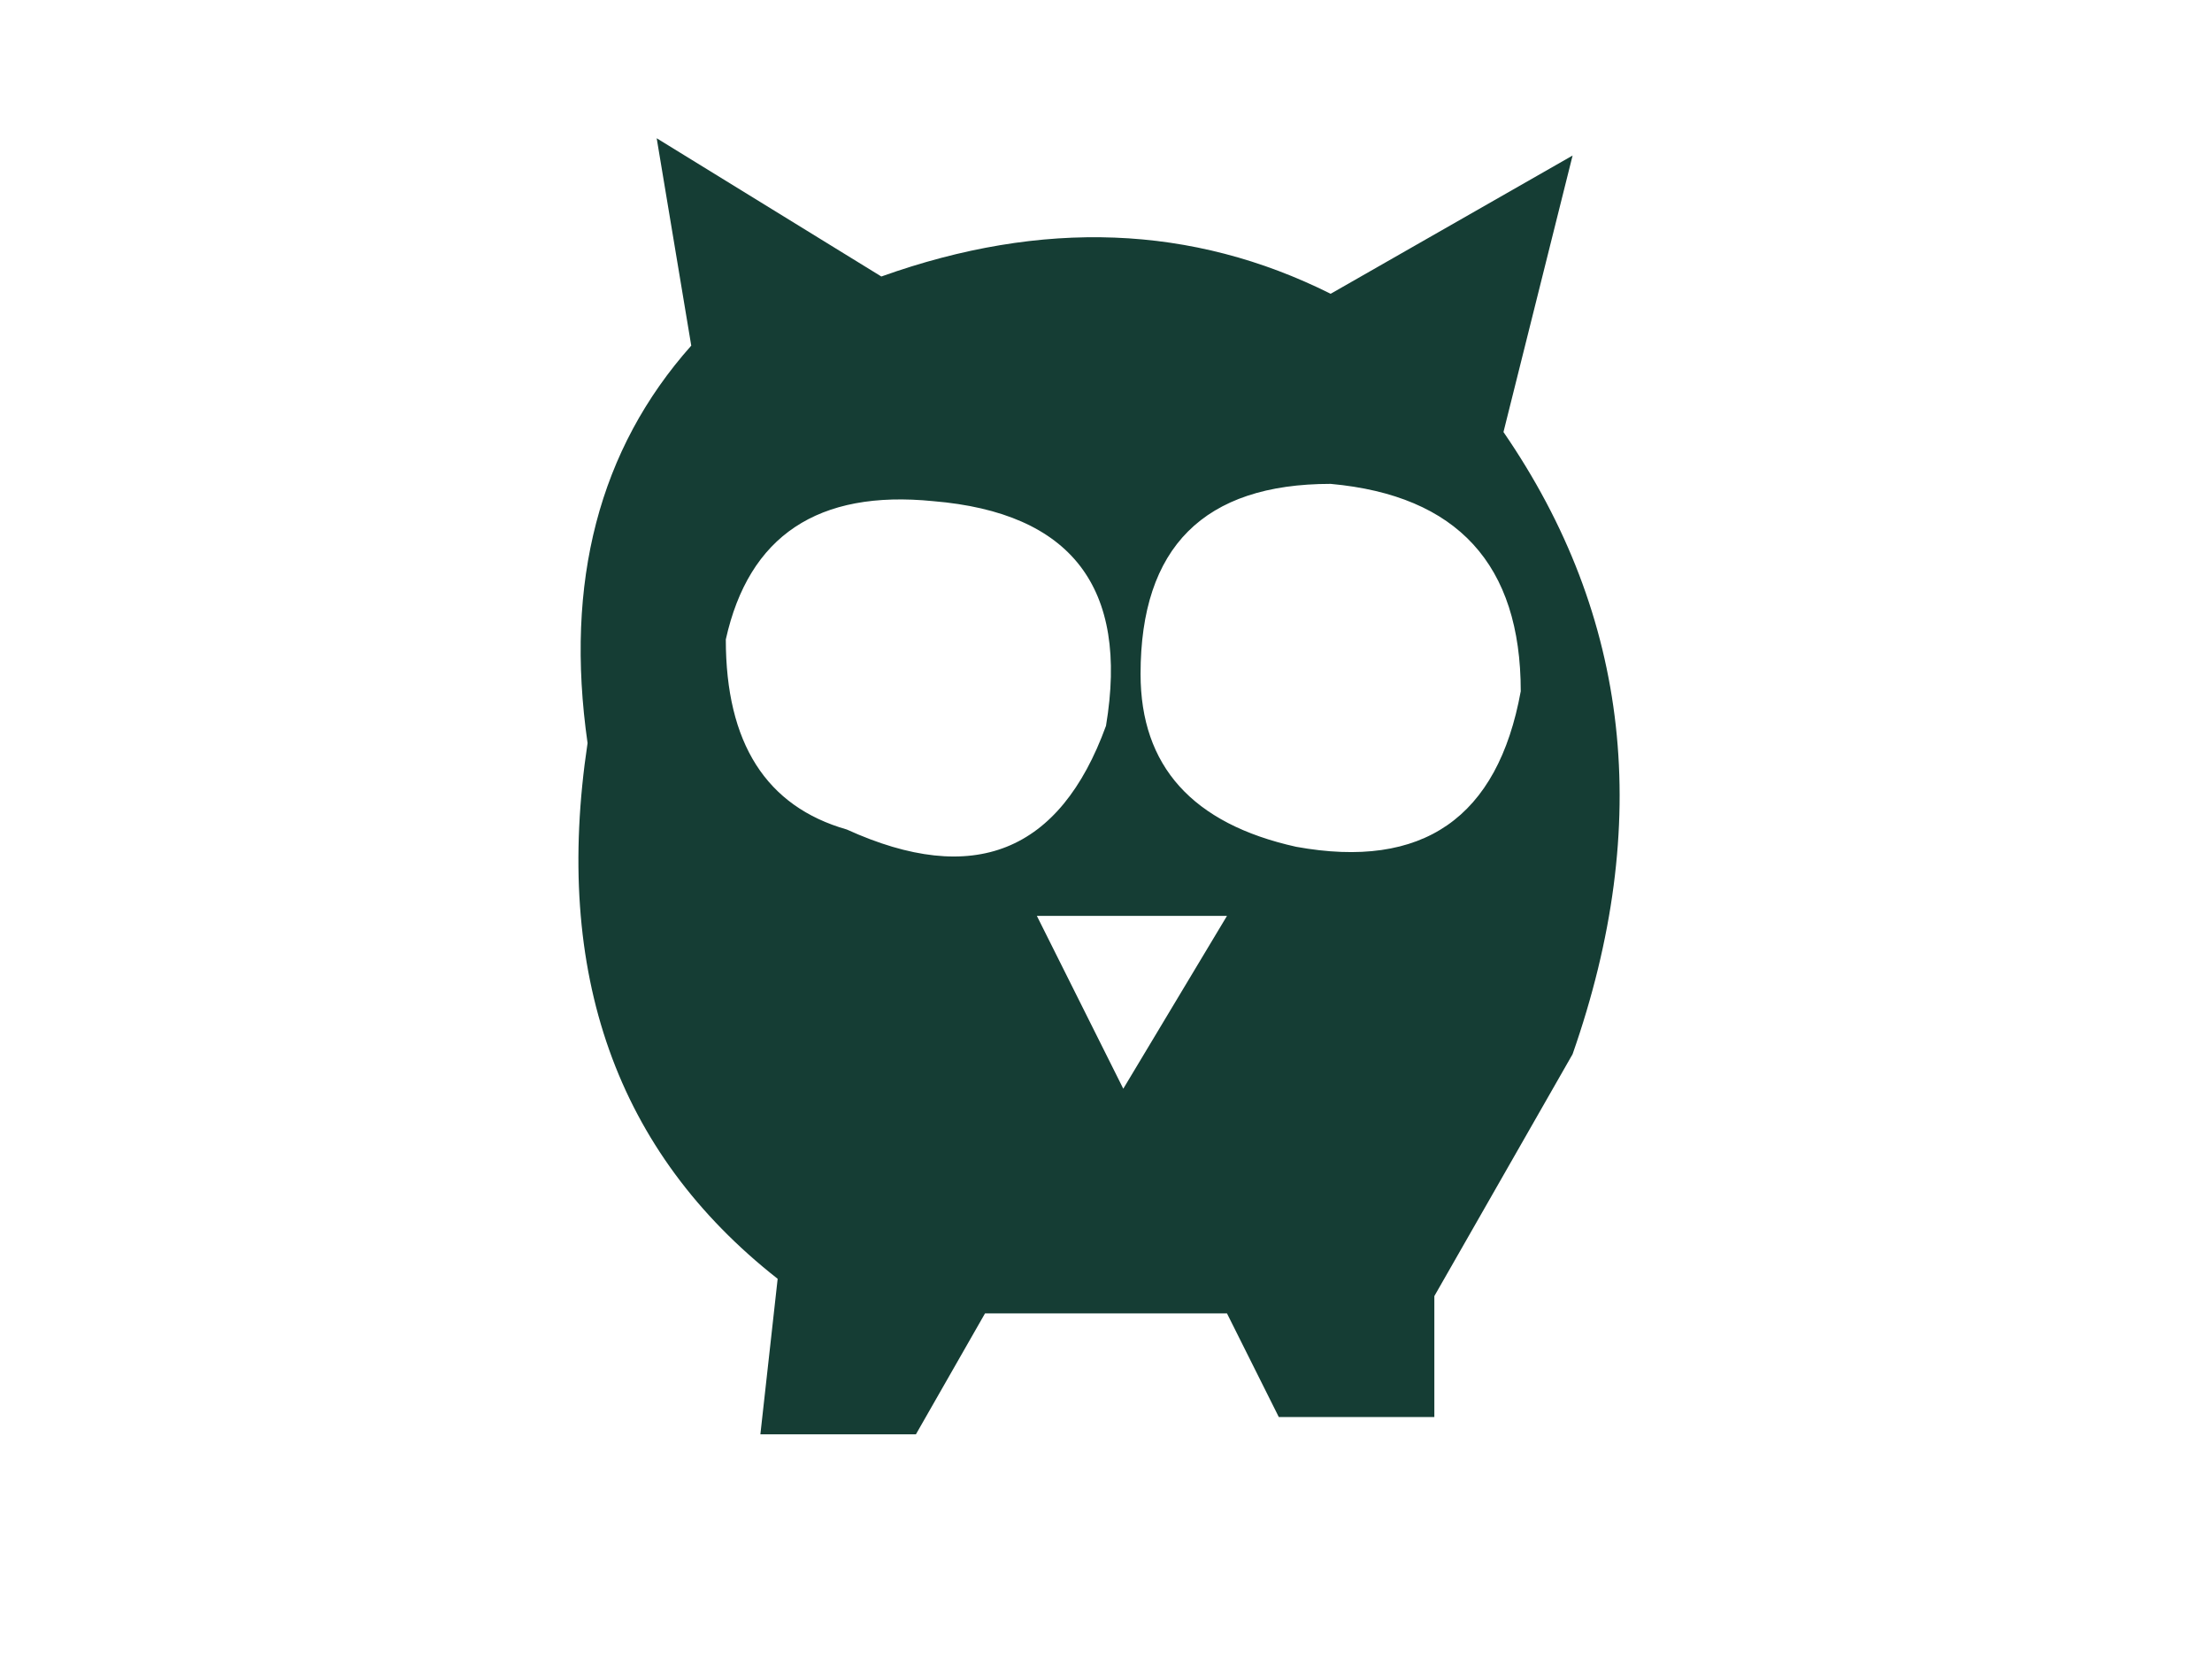
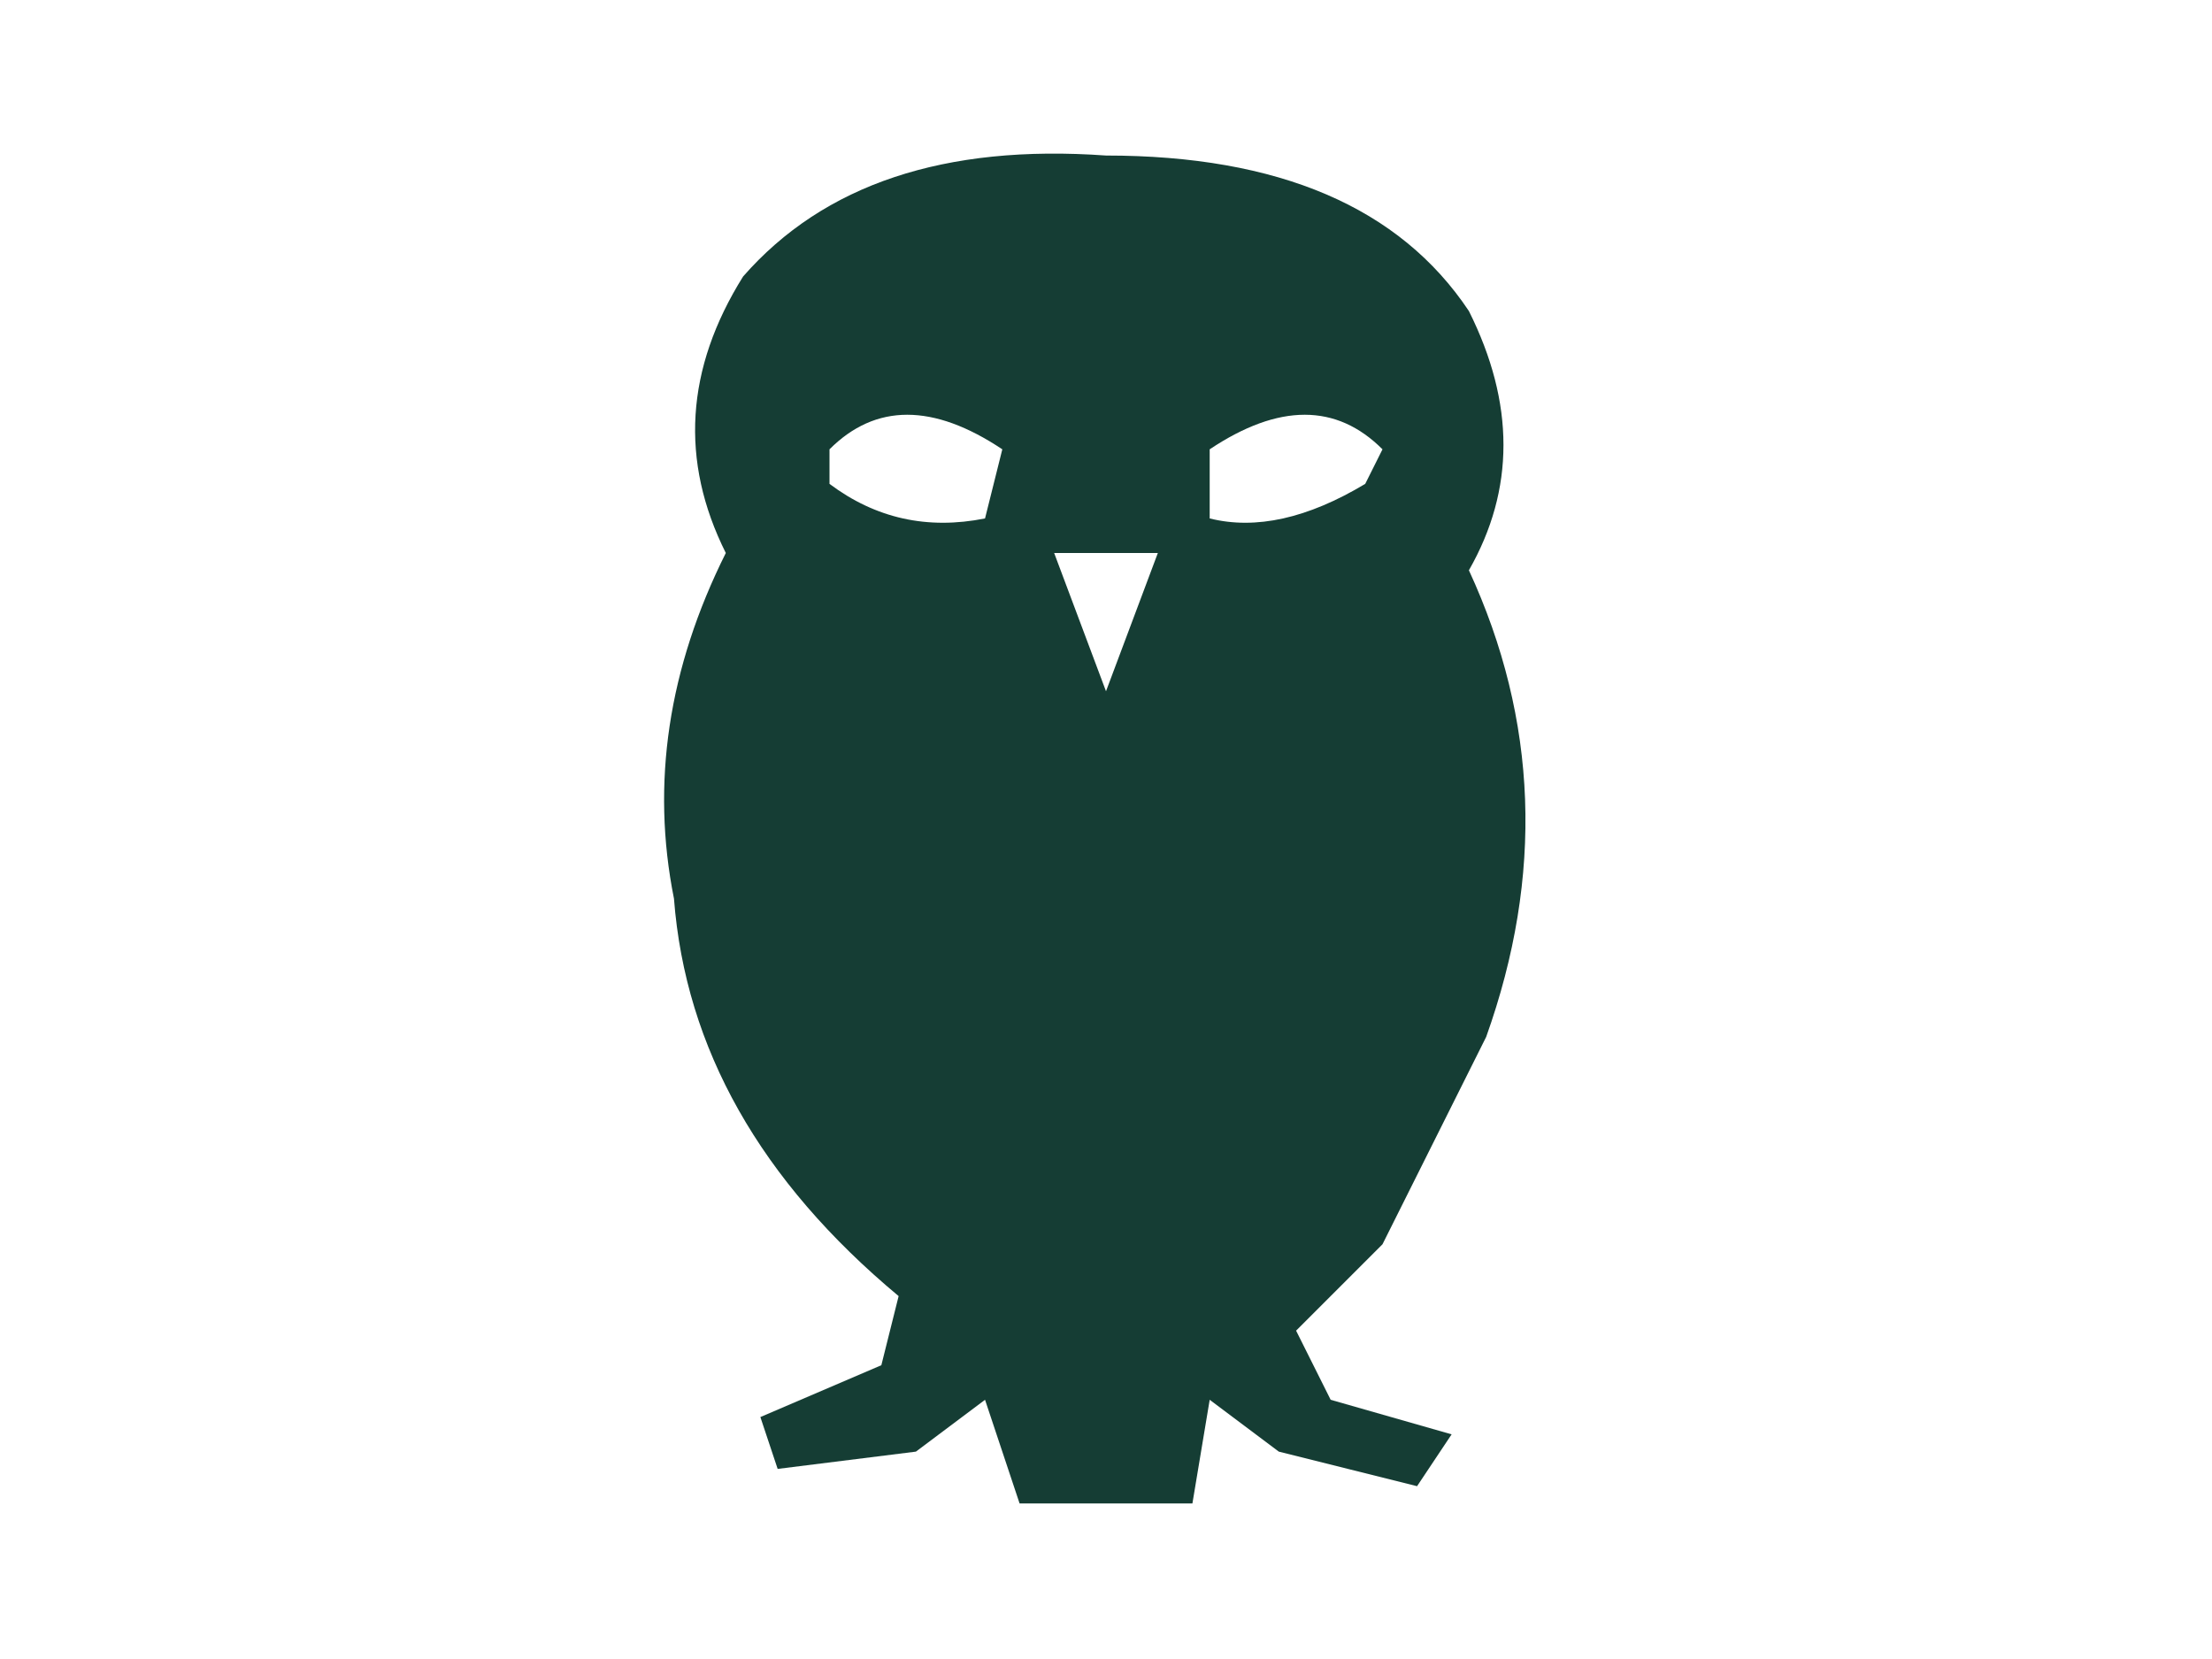
<svg xmlns="http://www.w3.org/2000/svg" viewBox="0 0 128 96">
-   <path d="M40 20 38 8 51 16Q65 11 77 17L91 9 87 25Q98 41 91 61L83 75 83 82 74 82 71 76 57 76 53 83 44 83 45 74Q31 63 34 43Q32 29 40 20Z M42 37Q44 28 54 29Q66 30 64 42Q60 53 49 48Q42 46 42 37Z M66 39Q66 28 77 28Q88 29 88 40Q86 51 75 49Q66 47 66 39Z M60 53 71 53 65 63Z" fill="#153d34" fill-rule="evenodd" />
+   <path d="M42 32Q38 24 43 16Q50 8 64 9Q79 9 85 18Q89 26 85 33Q91 46 86 60L80 72 75 77 77 81 84 83 82 86 74 84 70 81 69 87 59 87 57 81 53 84 45 85 44 82 51 79 52 75Q40 65 39 52Q37 42 42 32Z M48 26Q52 22 58 26L57 30Q52 31 48 28Z M70 26Q76 22 80 26L79 28Q74 31 70 30Z M61 32 67 32 64 40Z" fill="#153d34" fill-rule="evenodd" />
</svg>
